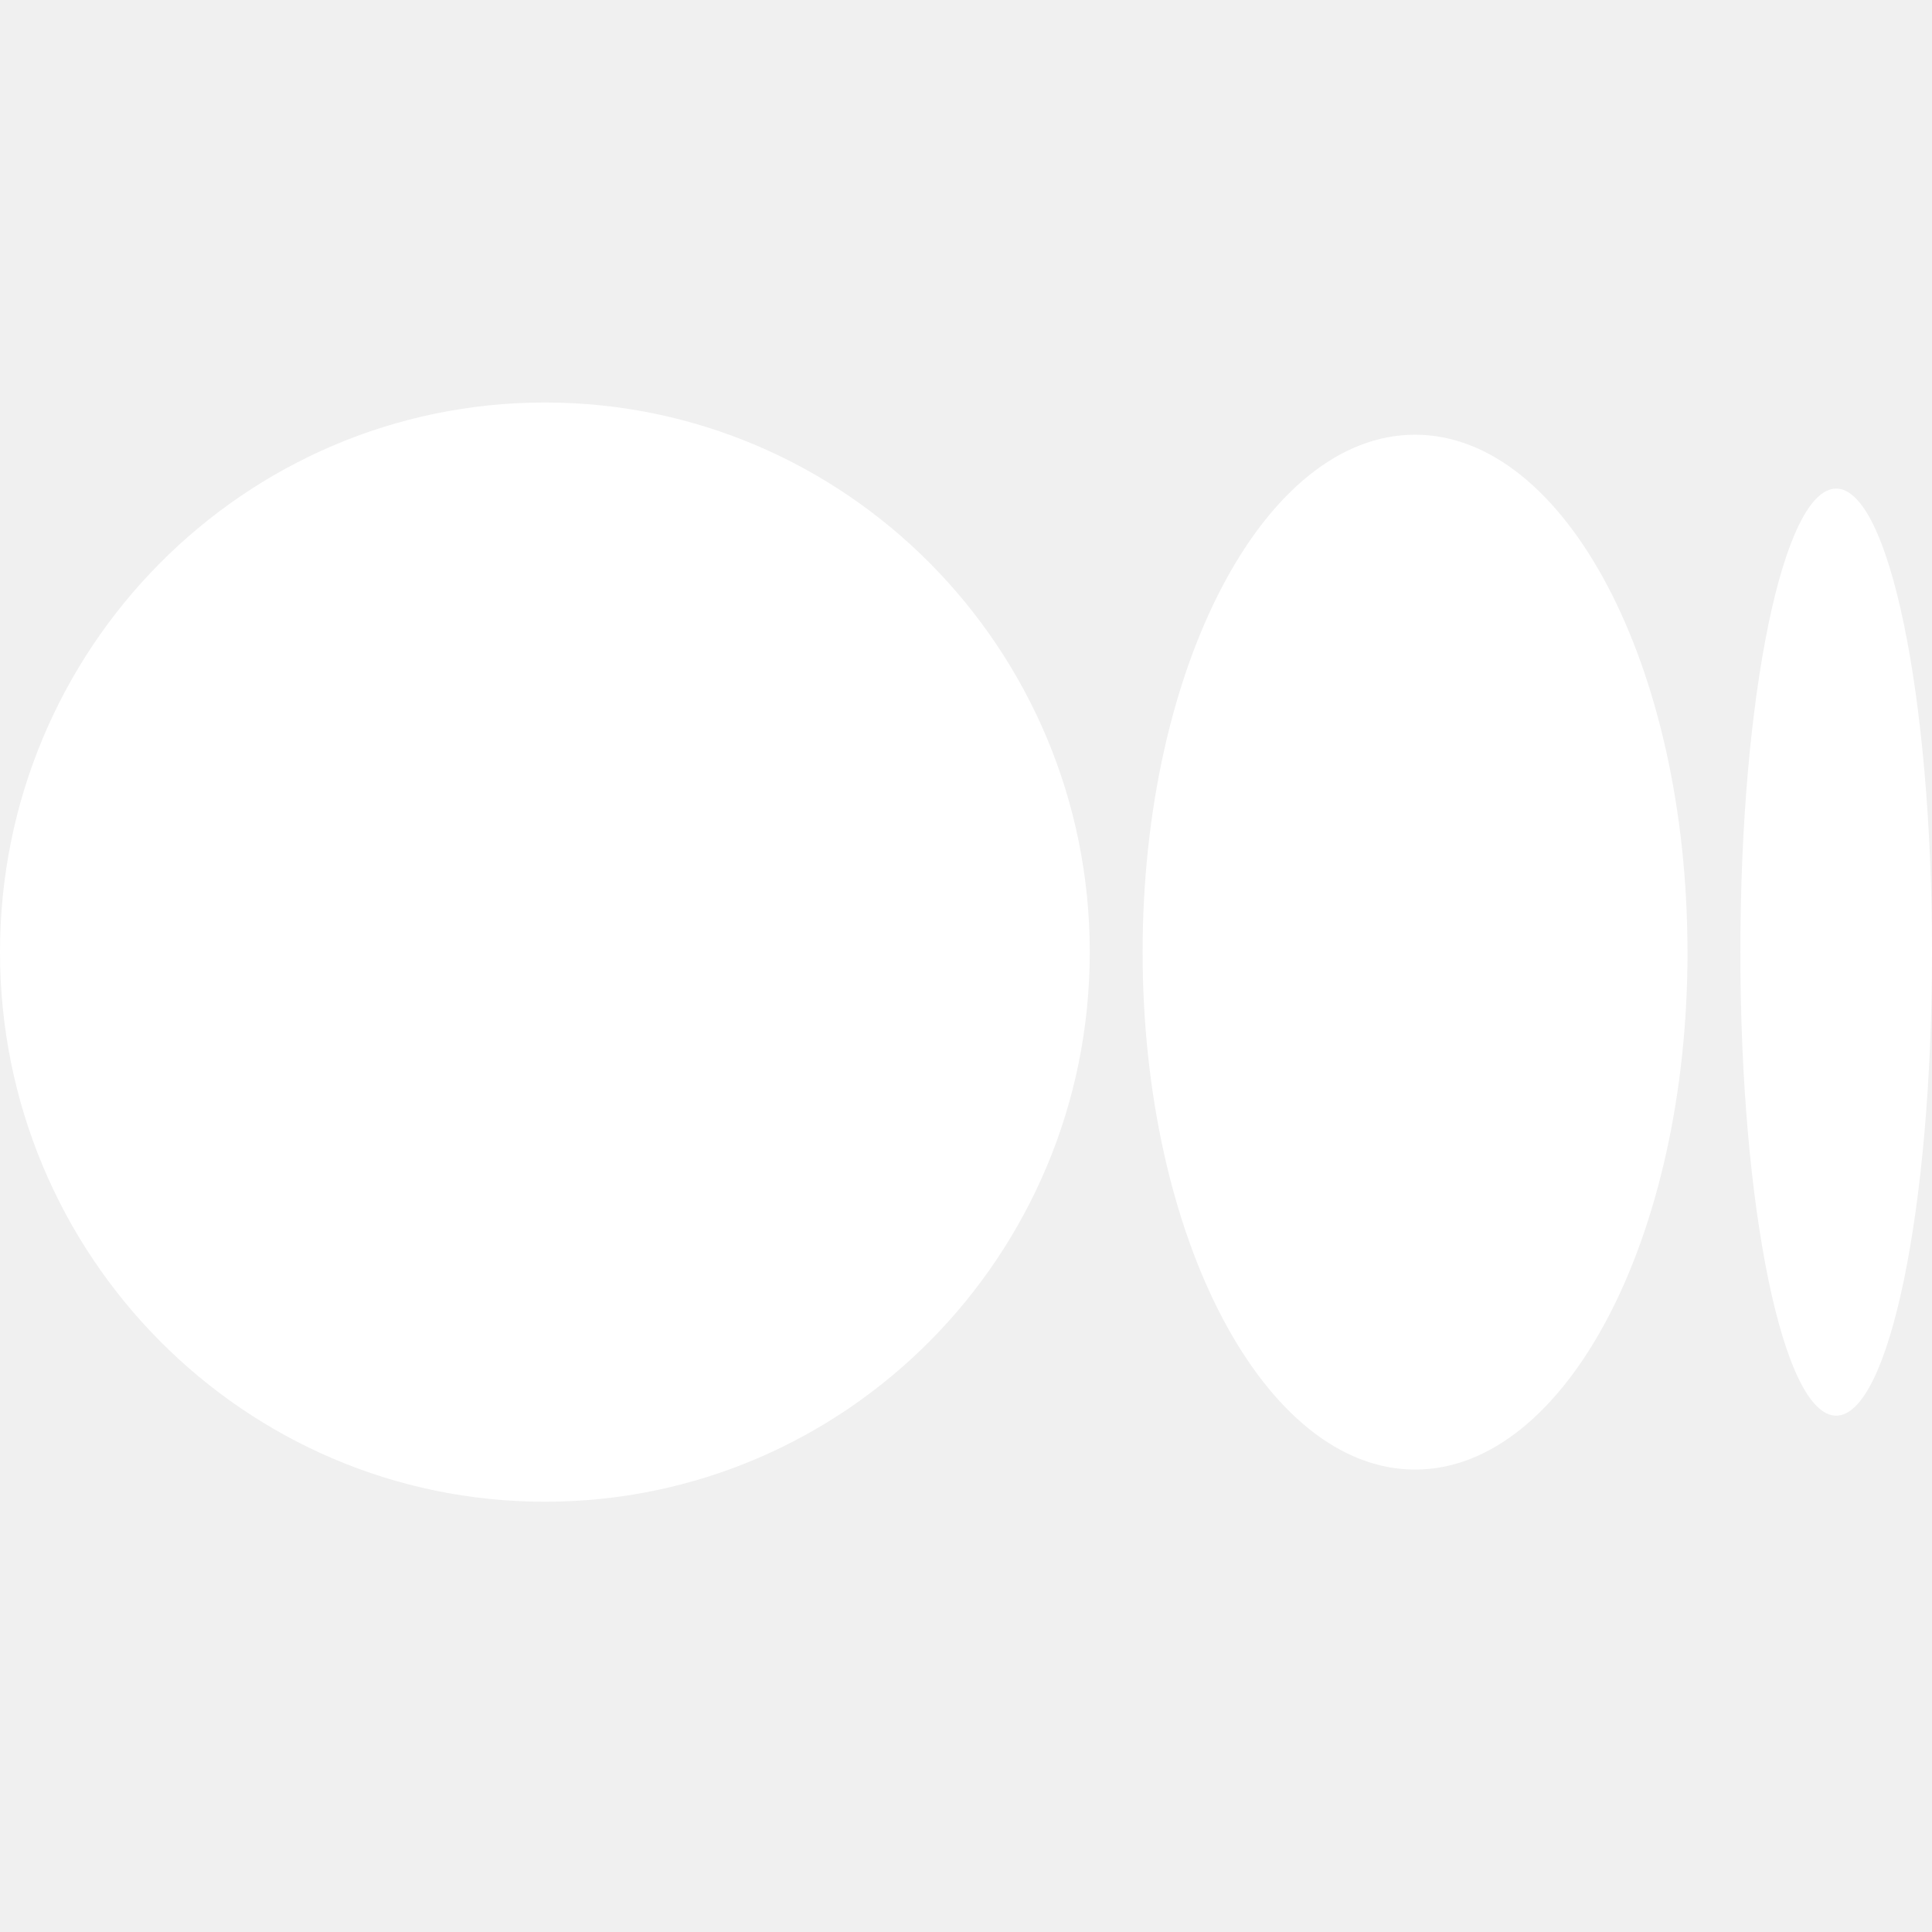
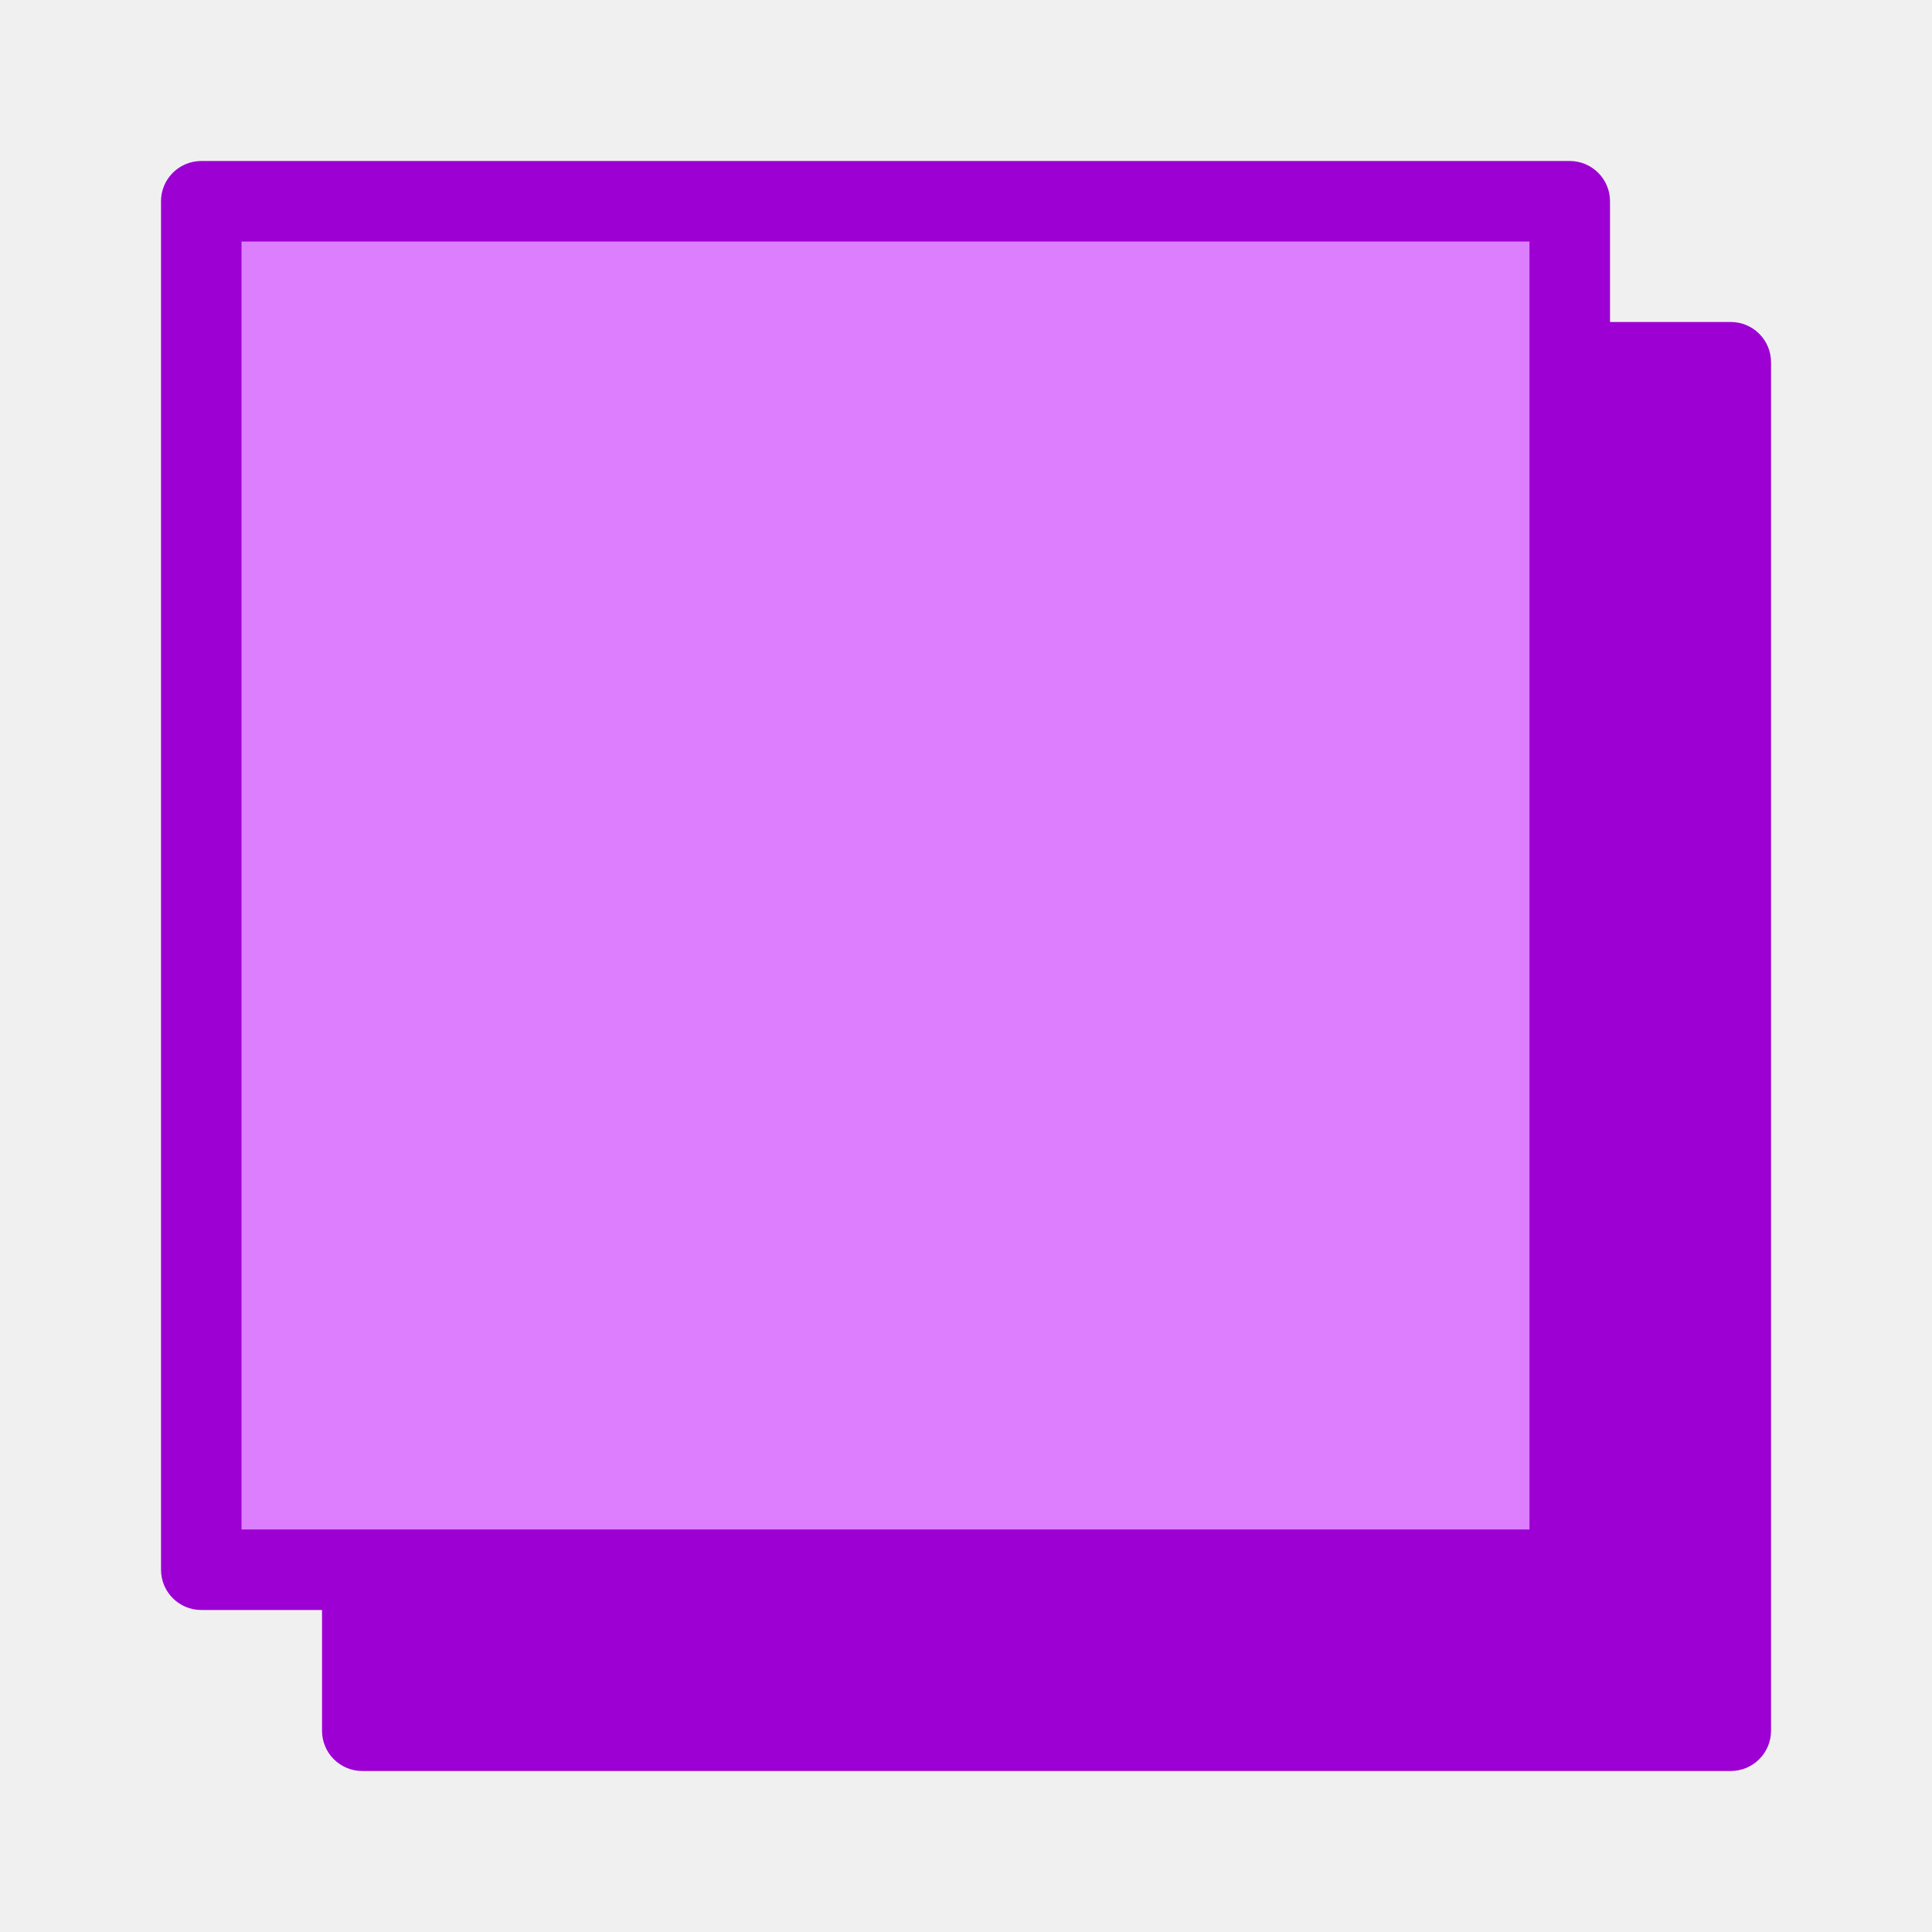
- <svg xmlns="http://www.w3.org/2000/svg" width="48" height="48" viewBox="0 0 48 48" fill="none">
-   <path d="M27.075 23.655C27.075 31.197 21.014 37.31 13.538 37.31C6.061 37.31 0 31.195 0 23.655C0 16.115 6.061 10 13.538 10C21.014 10 27.075 16.114 27.075 23.655Z" fill="white" />
-   <path d="M41.926 23.655C41.926 30.754 38.895 36.511 35.157 36.511C31.418 36.511 28.388 30.754 28.388 23.655C28.388 16.557 31.418 10.8 35.156 10.8C38.895 10.8 41.925 16.555 41.925 23.655" fill="white" />
-   <path d="M48 23.655C48 30.014 46.934 35.172 45.619 35.172C44.304 35.172 43.239 30.015 43.239 23.655C43.239 17.295 44.305 12.139 45.619 12.139C46.934 12.139 48 17.295 48 23.655Z" fill="white" />
+ <svg xmlns="http://www.w3.org/2000/svg" width="53" height="53" viewBox="0 0 53 53" fill="none">
+   <path d="M9.938 9.938H47.479V47.479H9.938V9.938Z" fill="#9C00D2" />
+   <path fill-rule="evenodd" clip-rule="evenodd" d="M8.834 9.937C8.834 9.327 9.328 8.833 9.938 8.833H47.479C48.089 8.833 48.584 9.327 48.584 9.937V47.479C48.584 48.089 48.089 48.583 47.479 48.583H9.938C9.328 48.583 8.834 48.089 8.834 47.479V9.937ZM11.042 11.041V46.375H46.375V11.041H11.042Z" fill="#9C00D2" />
+   <path d="M5.521 5.521H43.063V43.062H5.521V5.521Z" fill="#DD7DFF" />
+   <path fill-rule="evenodd" clip-rule="evenodd" d="M4.417 5.521C4.417 4.911 4.911 4.417 5.521 4.417H43.063C43.672 4.417 44.167 4.911 44.167 5.521V43.062C44.167 43.672 43.672 44.166 43.063 44.166H5.521C4.911 44.166 4.417 43.672 4.417 43.062V5.521ZM6.625 6.625V41.958H41.958V6.625H6.625Z" fill="#9C00D2" />
</svg>
